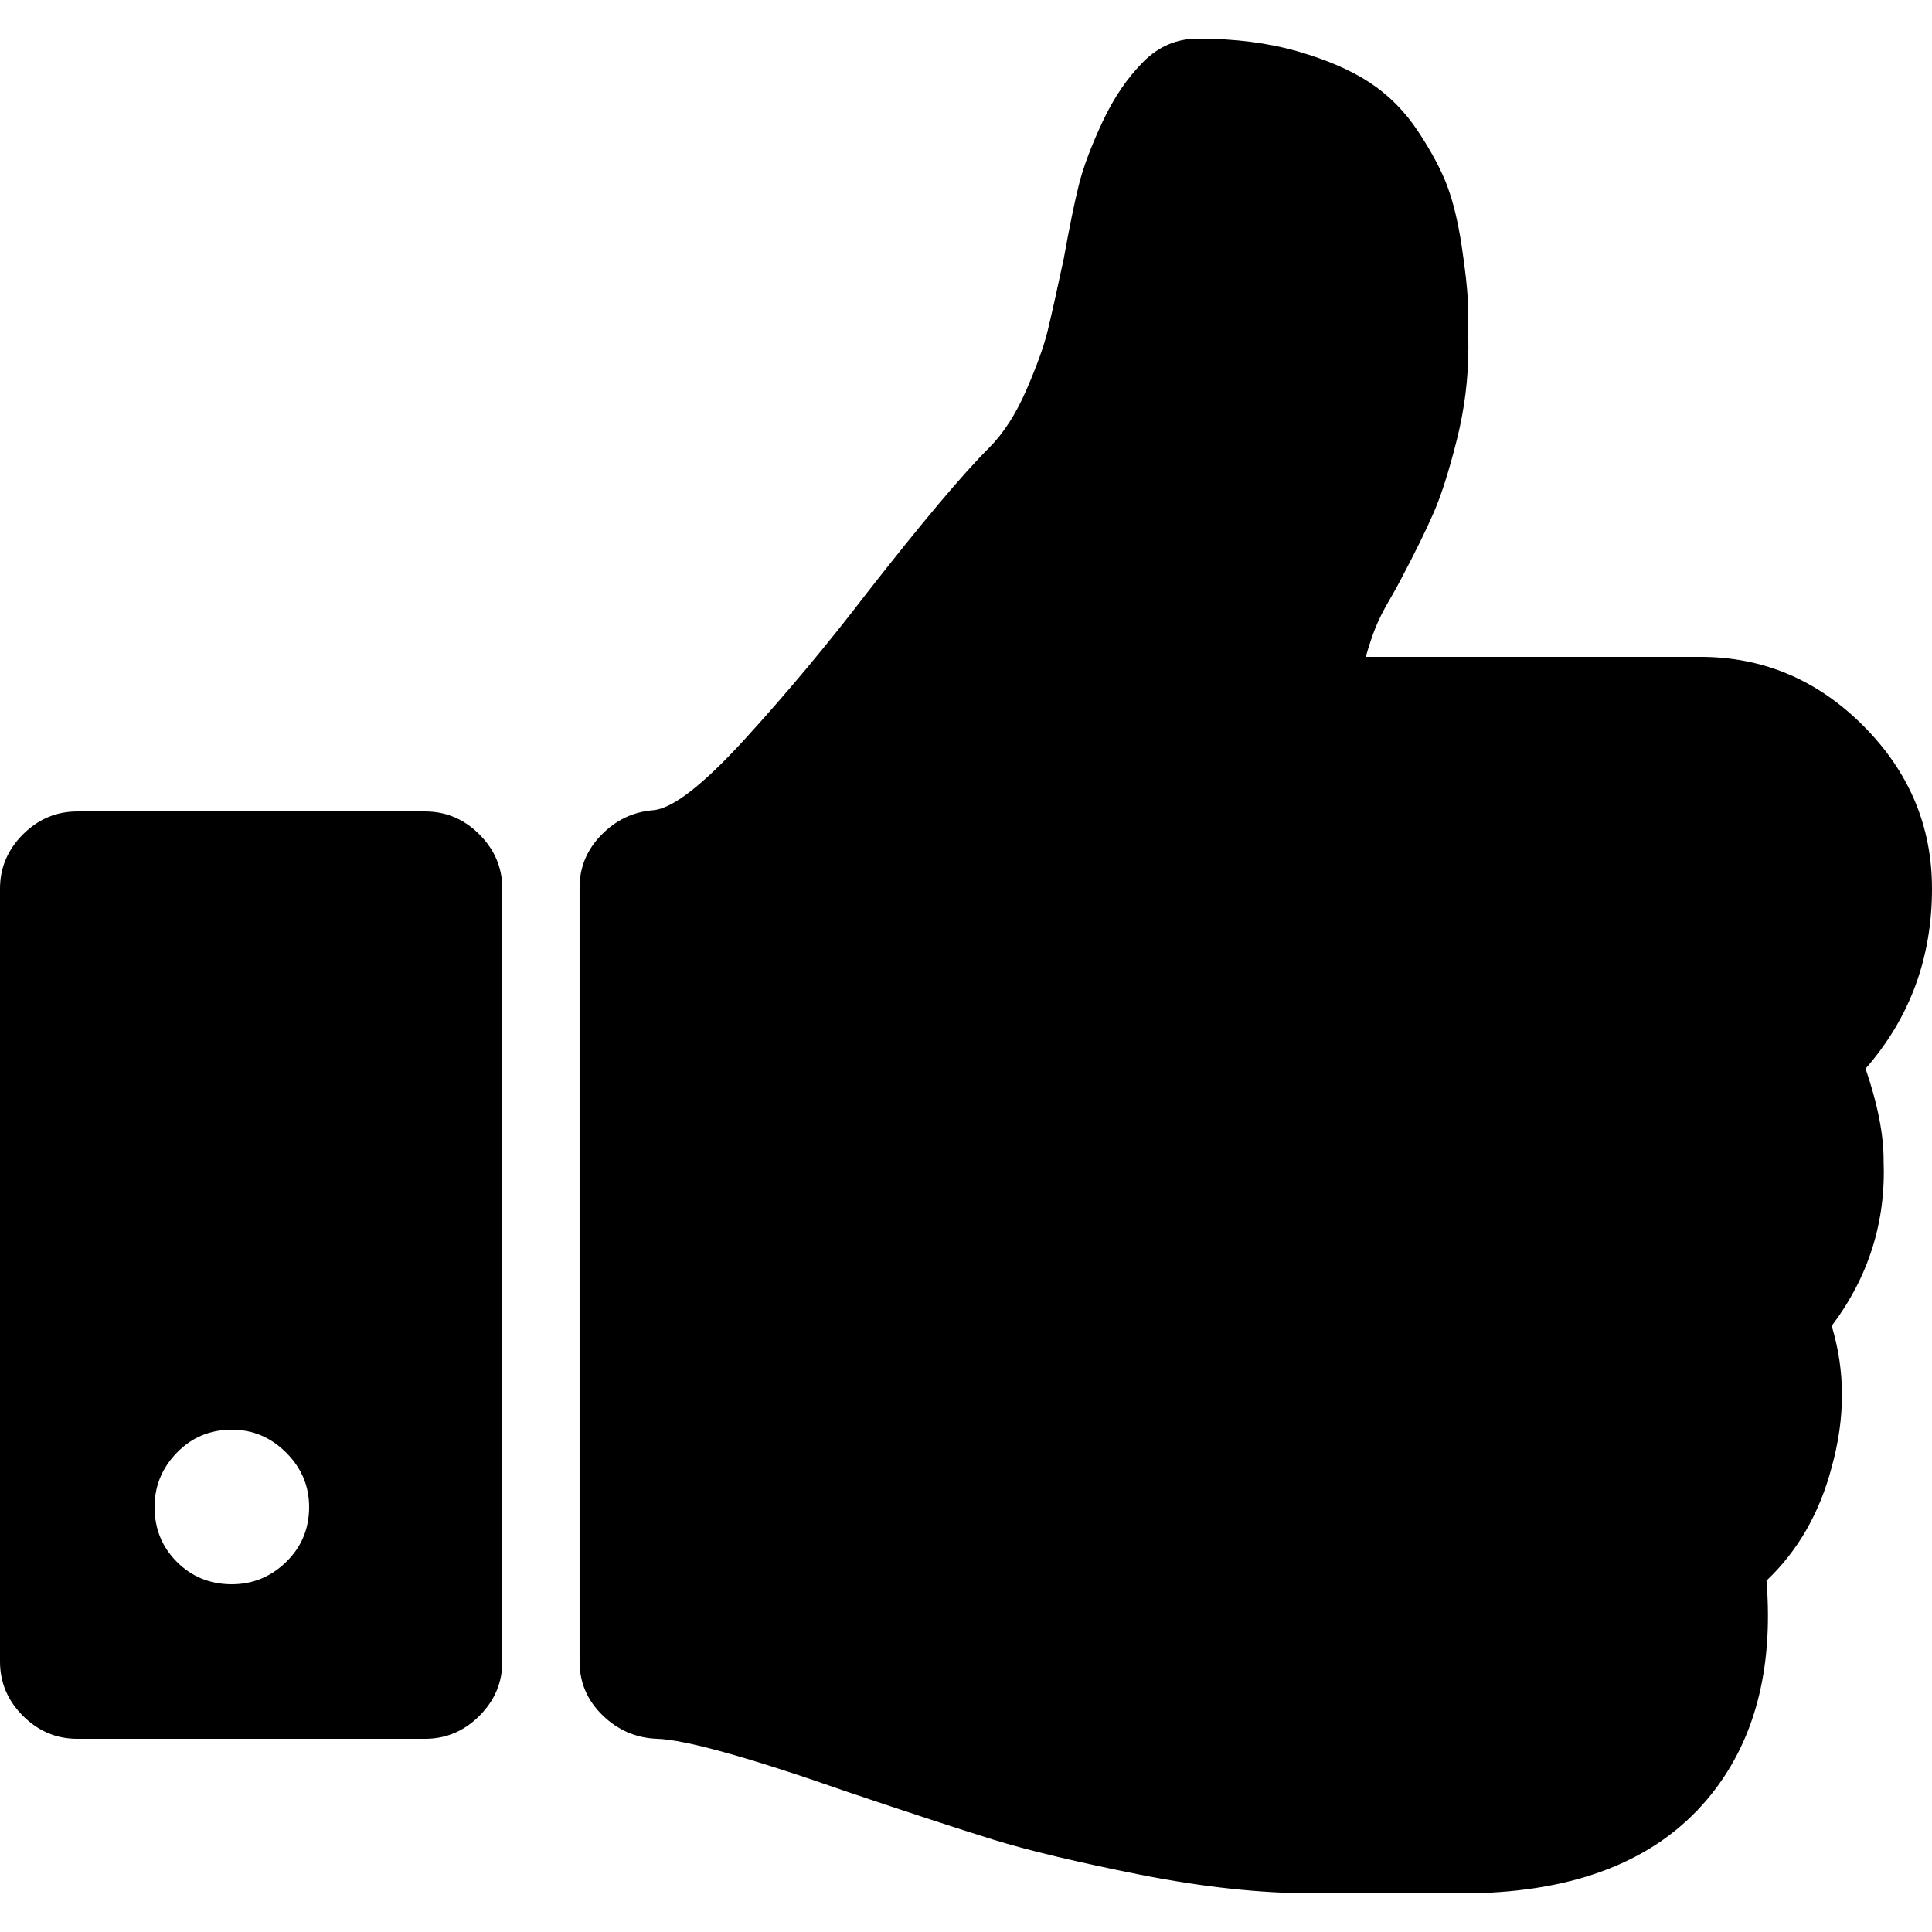
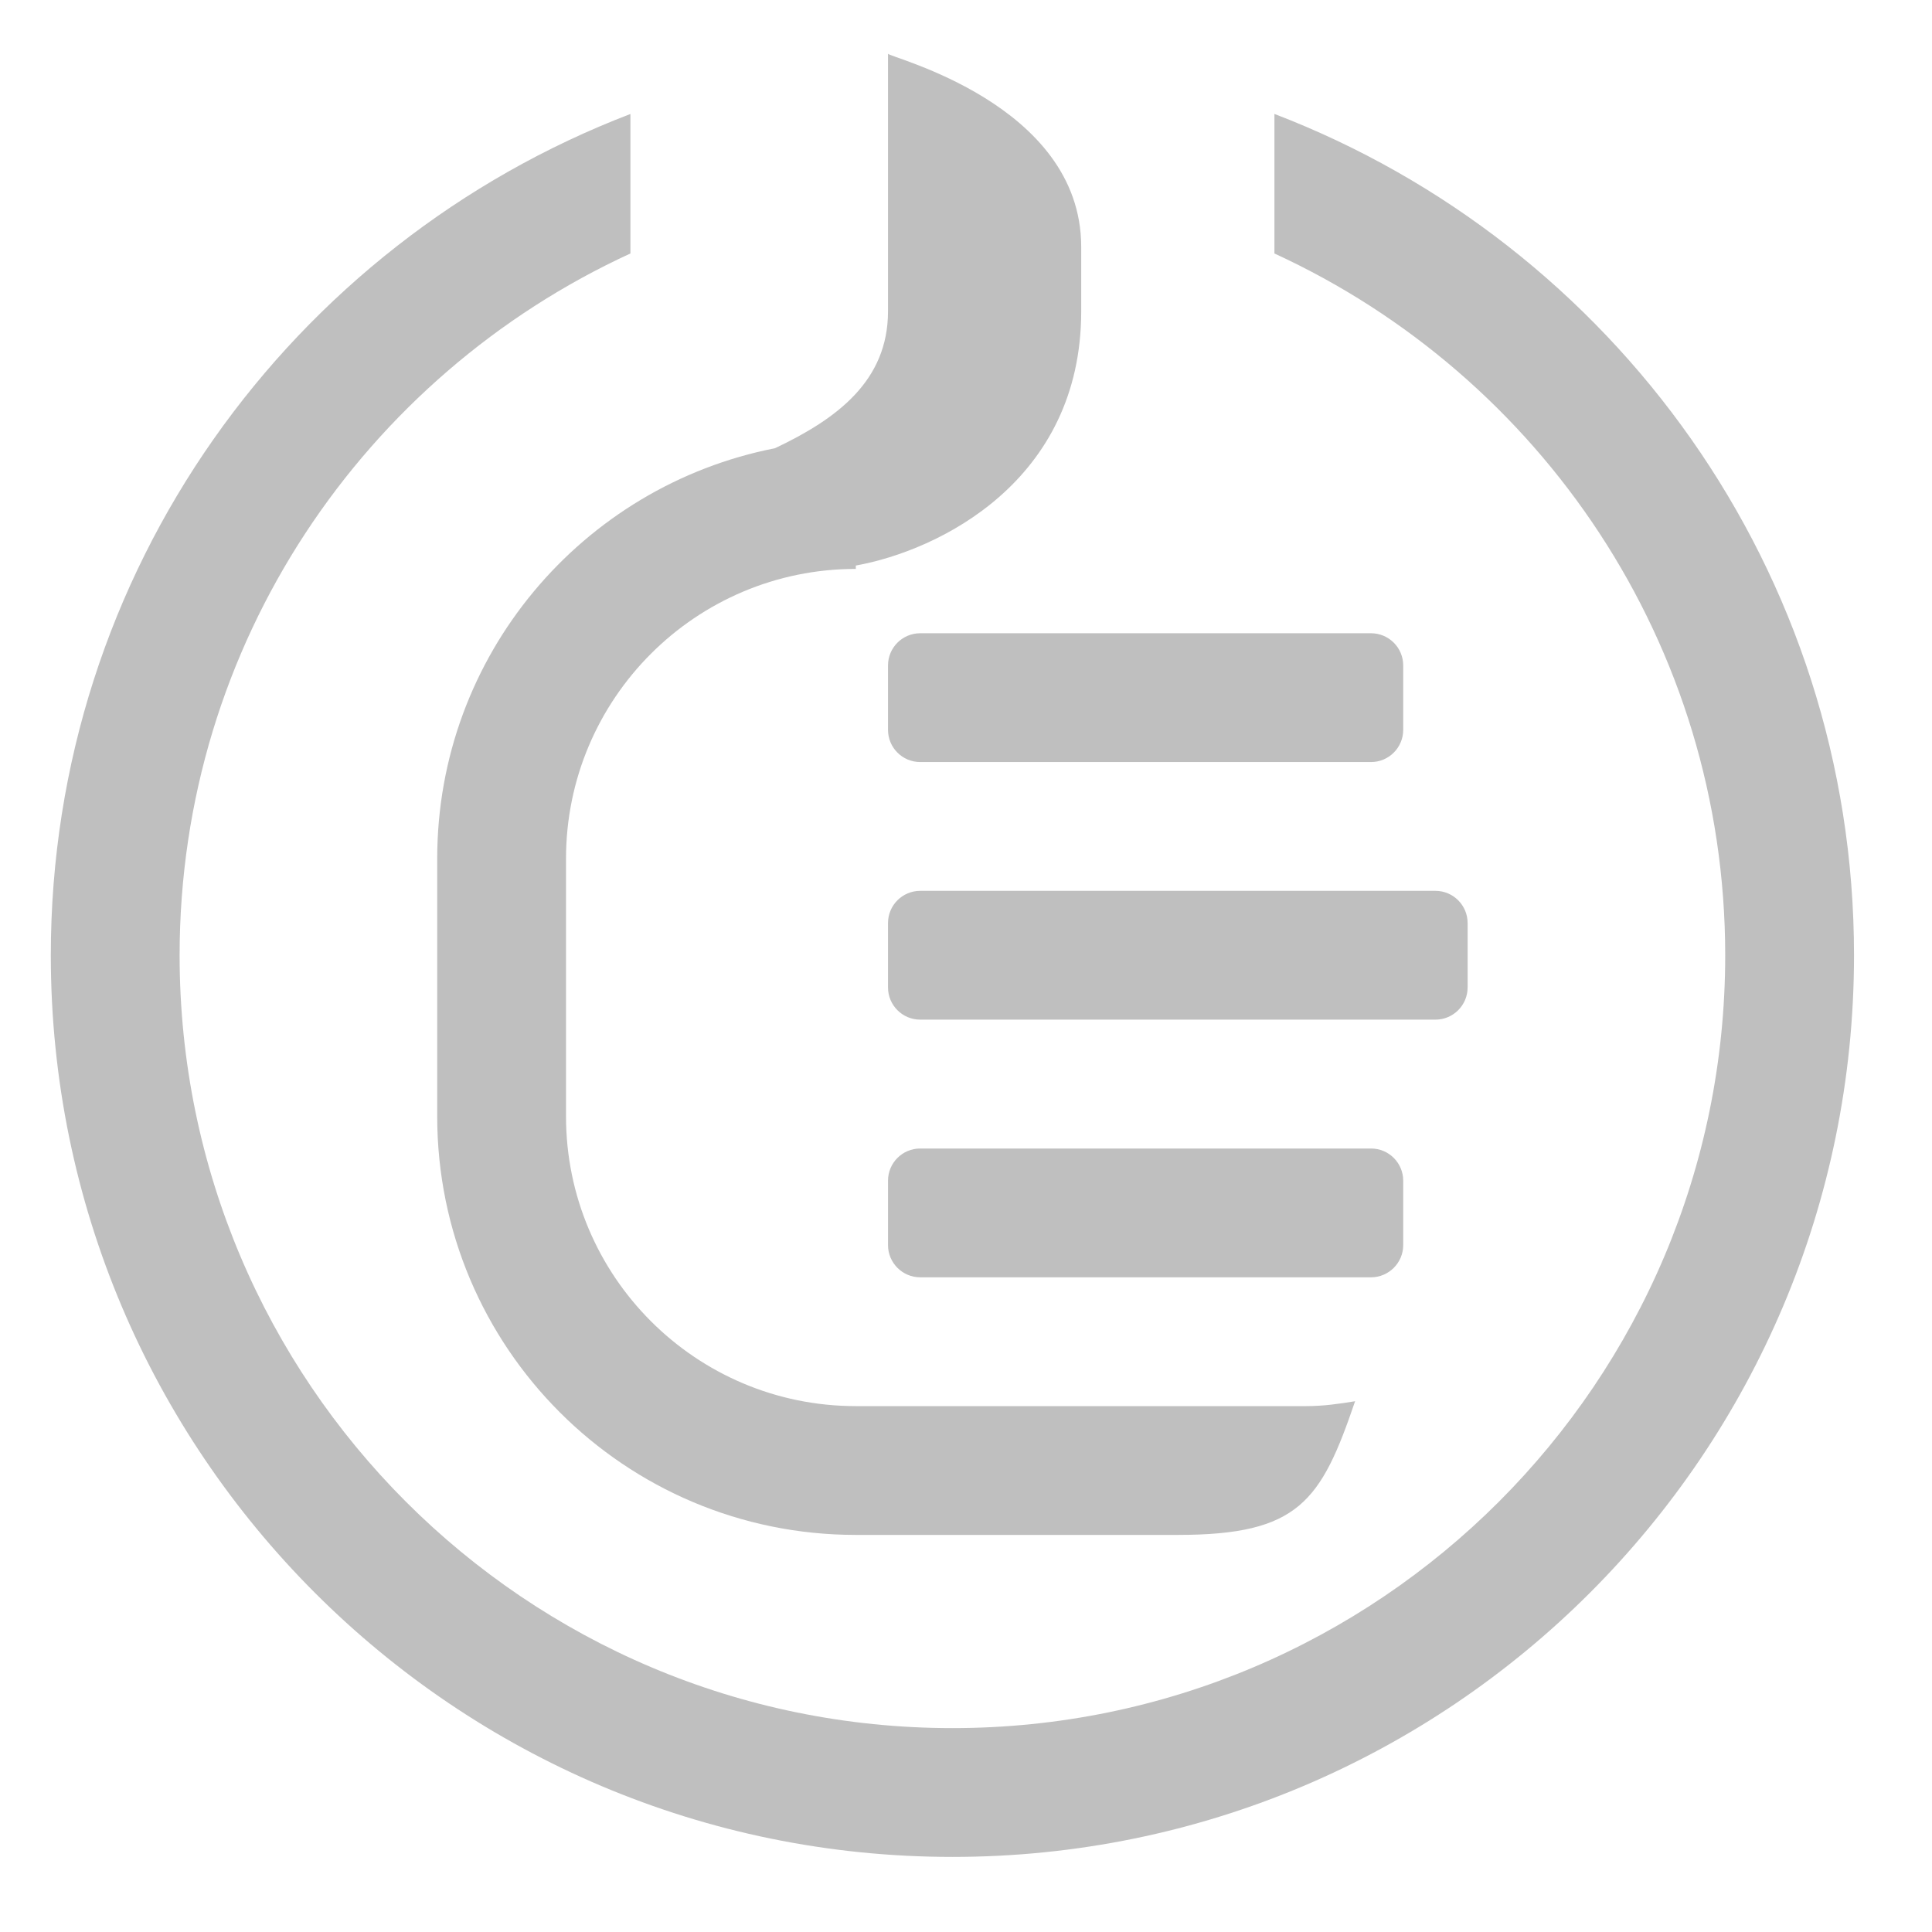
- <svg xmlns="http://www.w3.org/2000/svg" version="1.1" id="Capa_1" x="0px" y="0px" width="456.814px" height="456.814px" viewBox="0 0 456.814 456.814" style="enable-background:new 0 0 456.814 456.814;" xml:space="preserve">
-   <g>
-     <g>
-       <path d="M441.11,252.677c10.468-11.99,15.704-26.169,15.704-42.54c0-14.846-5.432-27.692-16.259-38.547    c-10.849-10.854-23.695-16.278-38.541-16.278h-79.082c0.76-2.664,1.522-4.948,2.282-6.851c0.753-1.903,1.811-3.999,3.138-6.283    c1.328-2.285,2.283-3.999,2.852-5.139c3.425-6.468,6.047-11.801,7.857-15.985c1.807-4.192,3.606-9.9,5.42-17.133    c1.811-7.229,2.711-14.465,2.711-21.698c0-4.566-0.055-8.281-0.145-11.134c-0.089-2.855-0.574-7.139-1.423-12.85    c-0.862-5.708-2.006-10.467-3.43-14.272c-1.43-3.806-3.716-8.092-6.851-12.847c-3.142-4.764-6.947-8.613-11.424-11.565    c-4.476-2.95-10.184-5.424-17.131-7.421c-6.954-1.999-14.801-2.998-23.562-2.998c-4.948,0-9.227,1.809-12.847,5.426    c-3.806,3.806-7.047,8.564-9.709,14.272c-2.666,5.711-4.523,10.66-5.571,14.849c-1.047,4.187-2.238,9.994-3.565,17.415    c-1.719,7.998-2.998,13.752-3.86,17.273c-0.855,3.521-2.525,8.136-4.997,13.845c-2.477,5.713-5.424,10.278-8.851,13.706    c-6.28,6.28-15.891,17.701-28.837,34.259c-9.329,12.18-18.94,23.695-28.837,34.545c-9.899,10.852-17.131,16.466-21.698,16.847    c-4.755,0.38-8.848,2.331-12.275,5.854c-3.427,3.521-5.14,7.662-5.14,12.419v183.01c0,4.949,1.807,9.182,5.424,12.703    c3.615,3.525,7.898,5.38,12.847,5.571c6.661,0.191,21.698,4.374,45.111,12.566c14.654,4.941,26.12,8.706,34.4,11.272    c8.278,2.566,19.849,5.328,34.684,8.282c14.849,2.949,28.551,4.428,41.11,4.428h4.855h21.7h10.276    c25.321-0.38,44.061-7.806,56.247-22.268c11.036-13.135,15.697-30.361,13.99-51.679c7.422-7.042,12.565-15.984,15.416-26.836    c3.231-11.604,3.231-22.74,0-33.397c8.754-11.611,12.847-24.649,12.272-39.115C445.395,268.286,443.971,261.055,441.11,252.677z" />
-       <path d="M100.5,191.864H18.276c-4.952,0-9.235,1.809-12.851,5.426C1.809,200.905,0,205.188,0,210.137v182.732    c0,4.942,1.809,9.227,5.426,12.847c3.619,3.611,7.902,5.421,12.851,5.421H100.5c4.948,0,9.229-1.81,12.847-5.421    c3.616-3.62,5.424-7.904,5.424-12.847V210.137c0-4.949-1.809-9.231-5.424-12.847C109.73,193.672,105.449,191.864,100.5,191.864z     M67.665,369.308c-3.616,3.521-7.898,5.281-12.847,5.281c-5.14,0-9.471-1.76-12.99-5.281c-3.521-3.521-5.281-7.85-5.281-12.99    c0-4.948,1.759-9.232,5.281-12.847c3.52-3.617,7.85-5.428,12.99-5.428c4.949,0,9.231,1.811,12.847,5.428    c3.617,3.614,5.426,7.898,5.426,12.847C73.091,361.458,71.286,365.786,67.665,369.308z" />
-     </g>
-   </g>
-   <g>
- </g>
-   <g>
- </g>
-   <g>
- </g>
-   <g>
- </g>
-   <g>
- </g>
-   <g>
- </g>
-   <g>
- </g>
-   <g>
- </g>
-   <g>
- </g>
-   <g>
- </g>
-   <g>
- </g>
-   <g>
- </g>
-   <g>
- </g>
-   <g>
- </g>
-   <g>
- </g>
+ <svg xmlns="http://www.w3.org/2000/svg" t="1576988856339" class="icon" viewBox="0 0 1024 1024" version="1.1" p-id="22083" width="128" height="128">
+   <defs>
+     <style type="text/css" />
+   </defs>
+   <path d="M504.798 984.201c-263.919 0-477.867-214.016-477.867-477.867 0-203.708 127.659-377.173 307.2-445.918l0 73.933c-140.902 64.751-238.933 206.78-238.933 371.985 0 226.202 183.364 409.6 409.6 409.6 226.202 0 409.6-183.398 409.6-409.6 0-165.239-98.031-307.234-238.933-371.985L675.465 60.382c179.507 68.779 307.2 242.244 307.2 445.918C982.665 770.185 768.717 984.201 504.798 984.201zM726.665 677.001l-238.933 0c-9.421 0-17.067-7.68-17.067-17.067l0-34.133c0-9.455 7.646-17.067 17.067-17.067l238.933 0c9.421 0 17.067 7.612 17.067 17.067l0 34.133C743.731 669.321 736.085 677.001 726.665 677.001zM487.731 403.9c-9.421 0-17.067-7.646-17.067-17.067l0-34.133c0-9.421 7.646-17.067 17.067-17.067l238.933 0c9.421 0 17.067 7.646 17.067 17.067l0 34.133c0 9.421-7.646 17.067-17.067 17.067L487.731 403.9zM777.865 489.233l0 34.133c0 9.421-7.646 17.067-17.067 17.067l-273.067 0c-9.421 0-17.067-7.646-17.067-17.067l0-34.133c0-9.421 7.646-17.067 17.067-17.067l273.067 0C770.219 472.166 777.865 479.812 777.865 489.233zM453.598 299.759l0 1.775c-84.821 0-153.6 68.779-153.6 153.6l0 136.533c0 84.787 68.779 153.6 153.6 153.6l238.933 0c8.806 0 17.306-1.195 25.702-2.594-18.091 53.077-29.833 70.861-93.969 70.861l-170.667 0c-122.539 0-221.867-99.328-221.867-221.867l0-136.533c0-107.861 77.039-197.564 179.029-217.566 32.836-15.531 59.904-35.669 59.904-72.567l0-136.533c0 1.843 102.4 26.317 102.4 102.4l0 34.133C573.065 255.044 497.596 291.806 453.598 299.759z" p-id="22084" fill="#bfbfbf" />
</svg>
